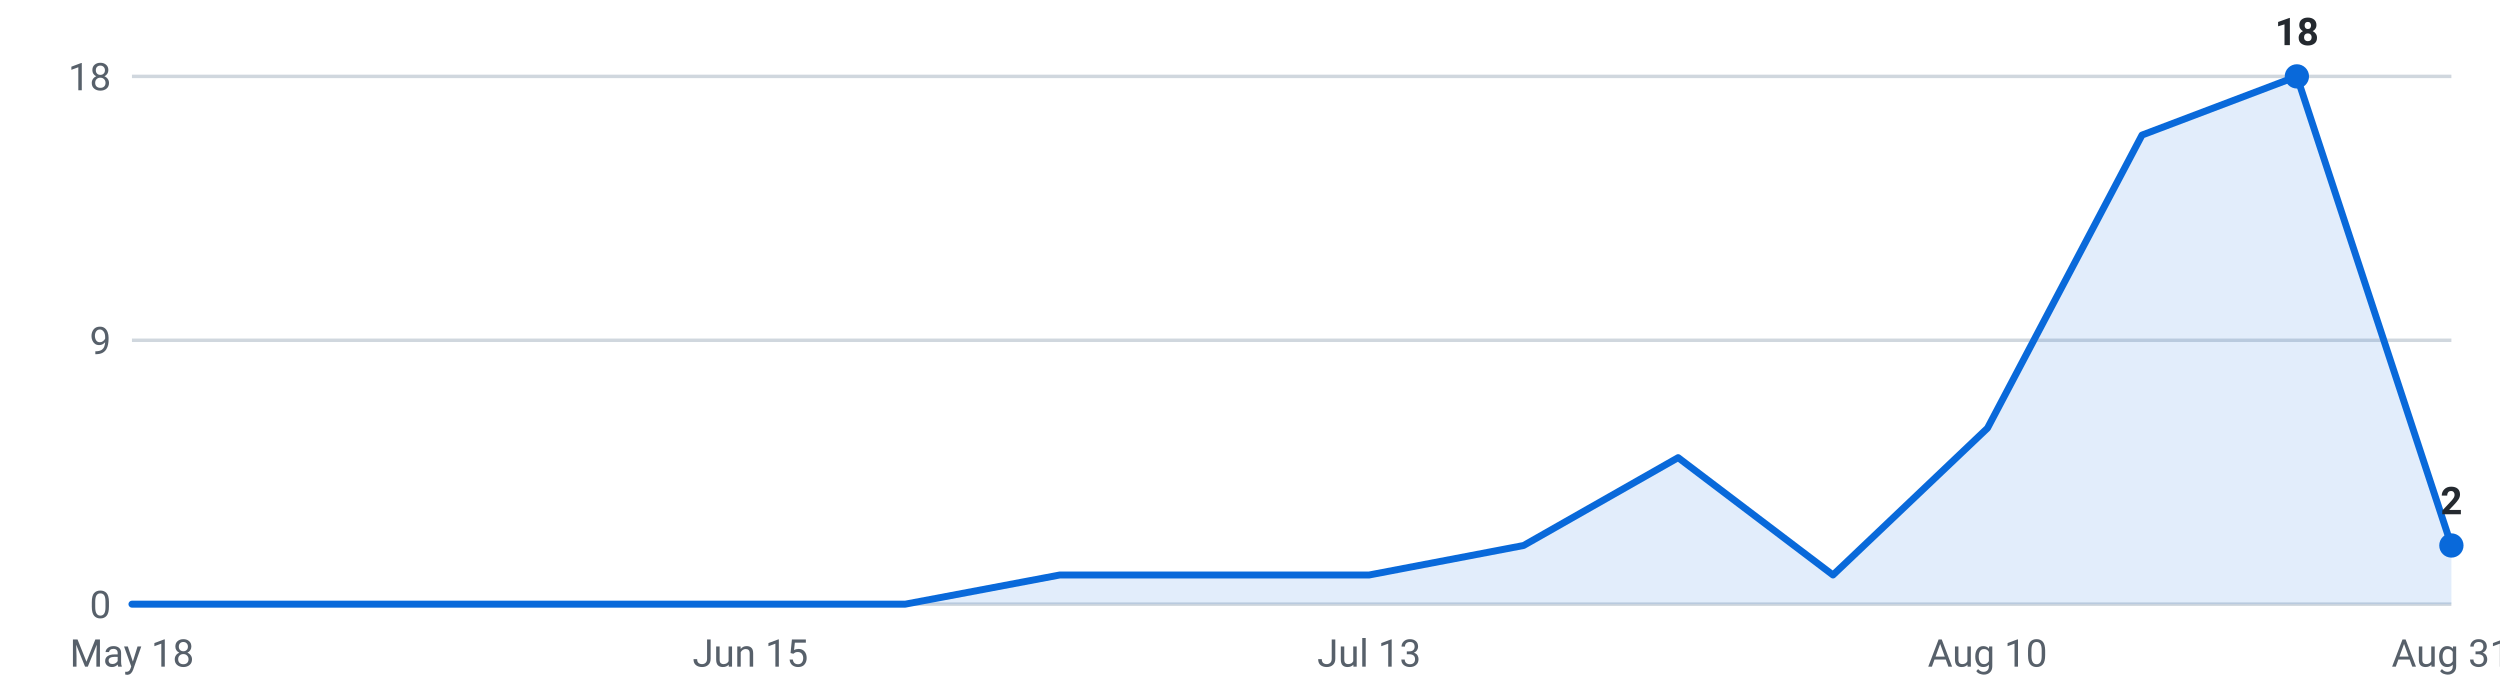
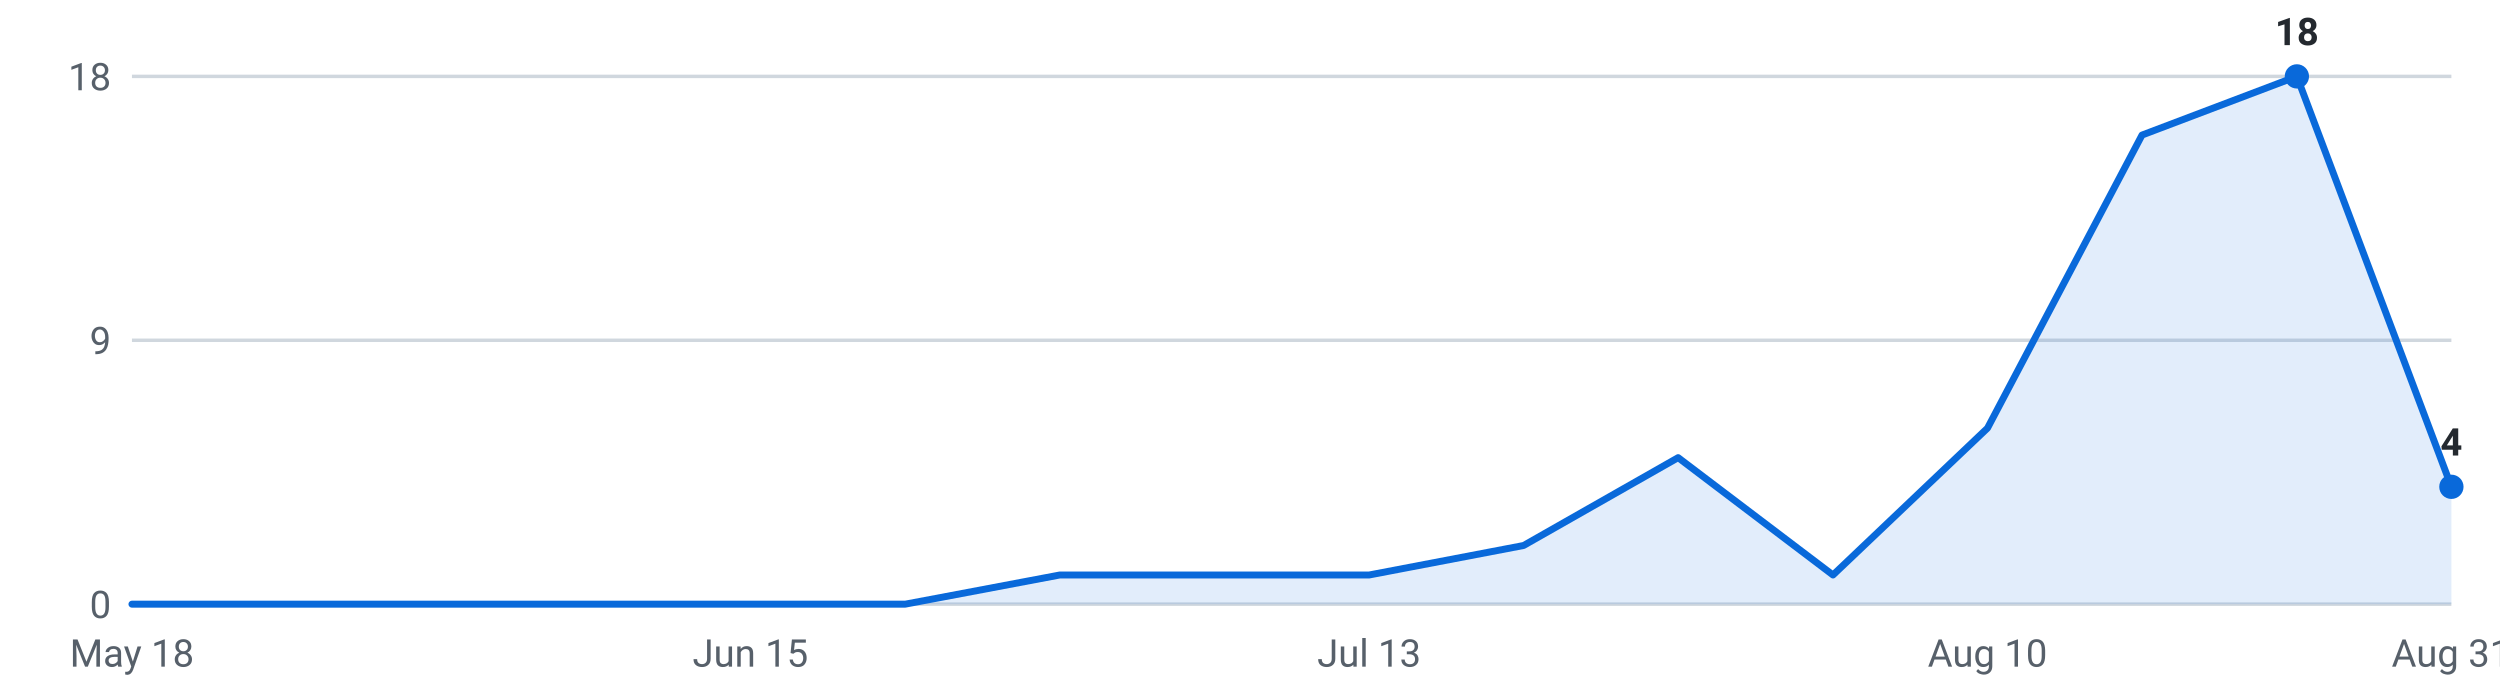
<svg xmlns="http://www.w3.org/2000/svg" viewBox="0 0 720 200" width="720" height="200" role="img" aria-label="Internships posted per week, last 16 weeks">
  <g font-family="-apple-system,Segoe UI,Roboto,sans-serif" font-size="11">
    <line x1="38" y1="174.0" x2="706" y2="174.0" stroke="#d0d7de" stroke-width="1" />
    <text x="32" y="178.0" text-anchor="end" fill="#57606a">0</text>
    <line x1="38" y1="98.0" x2="706" y2="98.0" stroke="#d0d7de" stroke-width="1" />
    <text x="32" y="102.0" text-anchor="end" fill="#57606a">9</text>
    <line x1="38" y1="22.0" x2="706" y2="22.0" stroke="#d0d7de" stroke-width="1" />
    <text x="32" y="26.0" text-anchor="end" fill="#57606a">18</text>
-     <path d="M38.0,174 L38.0,174.0 L82.5,174.0 L127.1,174.0 L171.6,174.0 L216.1,174.0 L260.7,174.0 L305.2,165.6 L349.7,165.6 L394.3,165.6 L438.8,157.1 L483.3,131.8 L527.9,165.6 L572.4,123.3 L616.9,38.9 L661.5,22.0 L706.0,157.1 L706.0,174 Z" fill="#0969da" fill-opacity="0.12" />
-     <polyline points="38.0,174.0 82.5,174.0 127.1,174.0 171.6,174.0 216.1,174.0 260.7,174.0 305.2,165.6 349.7,165.6 394.3,165.6 438.8,157.1 483.3,131.8 527.9,165.6 572.4,123.3 616.9,38.9 661.5,22.0 706.0,157.1" fill="none" stroke="#0969da" stroke-width="2" stroke-linejoin="round" stroke-linecap="round" />
+     <path d="M38.0,174 L38.0,174.0 L82.5,174.0 L127.1,174.0 L171.6,174.0 L216.1,174.0 L260.7,174.0 L305.2,165.6 L349.7,165.6 L394.3,165.6 L438.8,157.1 L483.3,131.8 L527.9,165.6 L572.4,123.3 L616.9,38.9 L661.5,22.0 L706.0,140.2 L706.0,174 Z" fill="#0969da" fill-opacity="0.12" />
+     <polyline points="38.0,174.0 82.5,174.0 127.1,174.0 171.6,174.0 216.1,174.0 260.7,174.0 305.2,165.6 349.7,165.6 394.3,165.6 438.8,157.1 483.3,131.8 527.9,165.6 572.4,123.3 616.9,38.9 661.5,22.0 706.0,140.2" fill="none" stroke="#0969da" stroke-width="2" stroke-linejoin="round" stroke-linecap="round" />
    <circle cx="661.5" cy="22.0" r="3.5" fill="#0969da" />
    <text x="661.5" y="13.0" text-anchor="middle" fill="#24292f" font-weight="600">18</text>
-     <circle cx="706.0" cy="157.1" r="3.5" fill="#0969da" />
-     <text x="706.0" y="148.1" text-anchor="middle" fill="#24292f" font-weight="600">2</text>
+     <circle cx="706.0" cy="140.2" r="3.5" fill="#0969da" />
+     <text x="706.0" y="131.2" text-anchor="middle" fill="#24292f" font-weight="600">4</text>
    <text x="38.0" y="192" text-anchor="middle" fill="#57606a">May 18</text>
    <text x="216.1" y="192" text-anchor="middle" fill="#57606a">Jun 15</text>
    <text x="394.3" y="192" text-anchor="middle" fill="#57606a">Jul 13</text>
    <text x="572.4" y="192" text-anchor="middle" fill="#57606a">Aug 10</text>
    <text x="706.0" y="192" text-anchor="middle" fill="#57606a">Aug 31</text>
  </g>
</svg>
